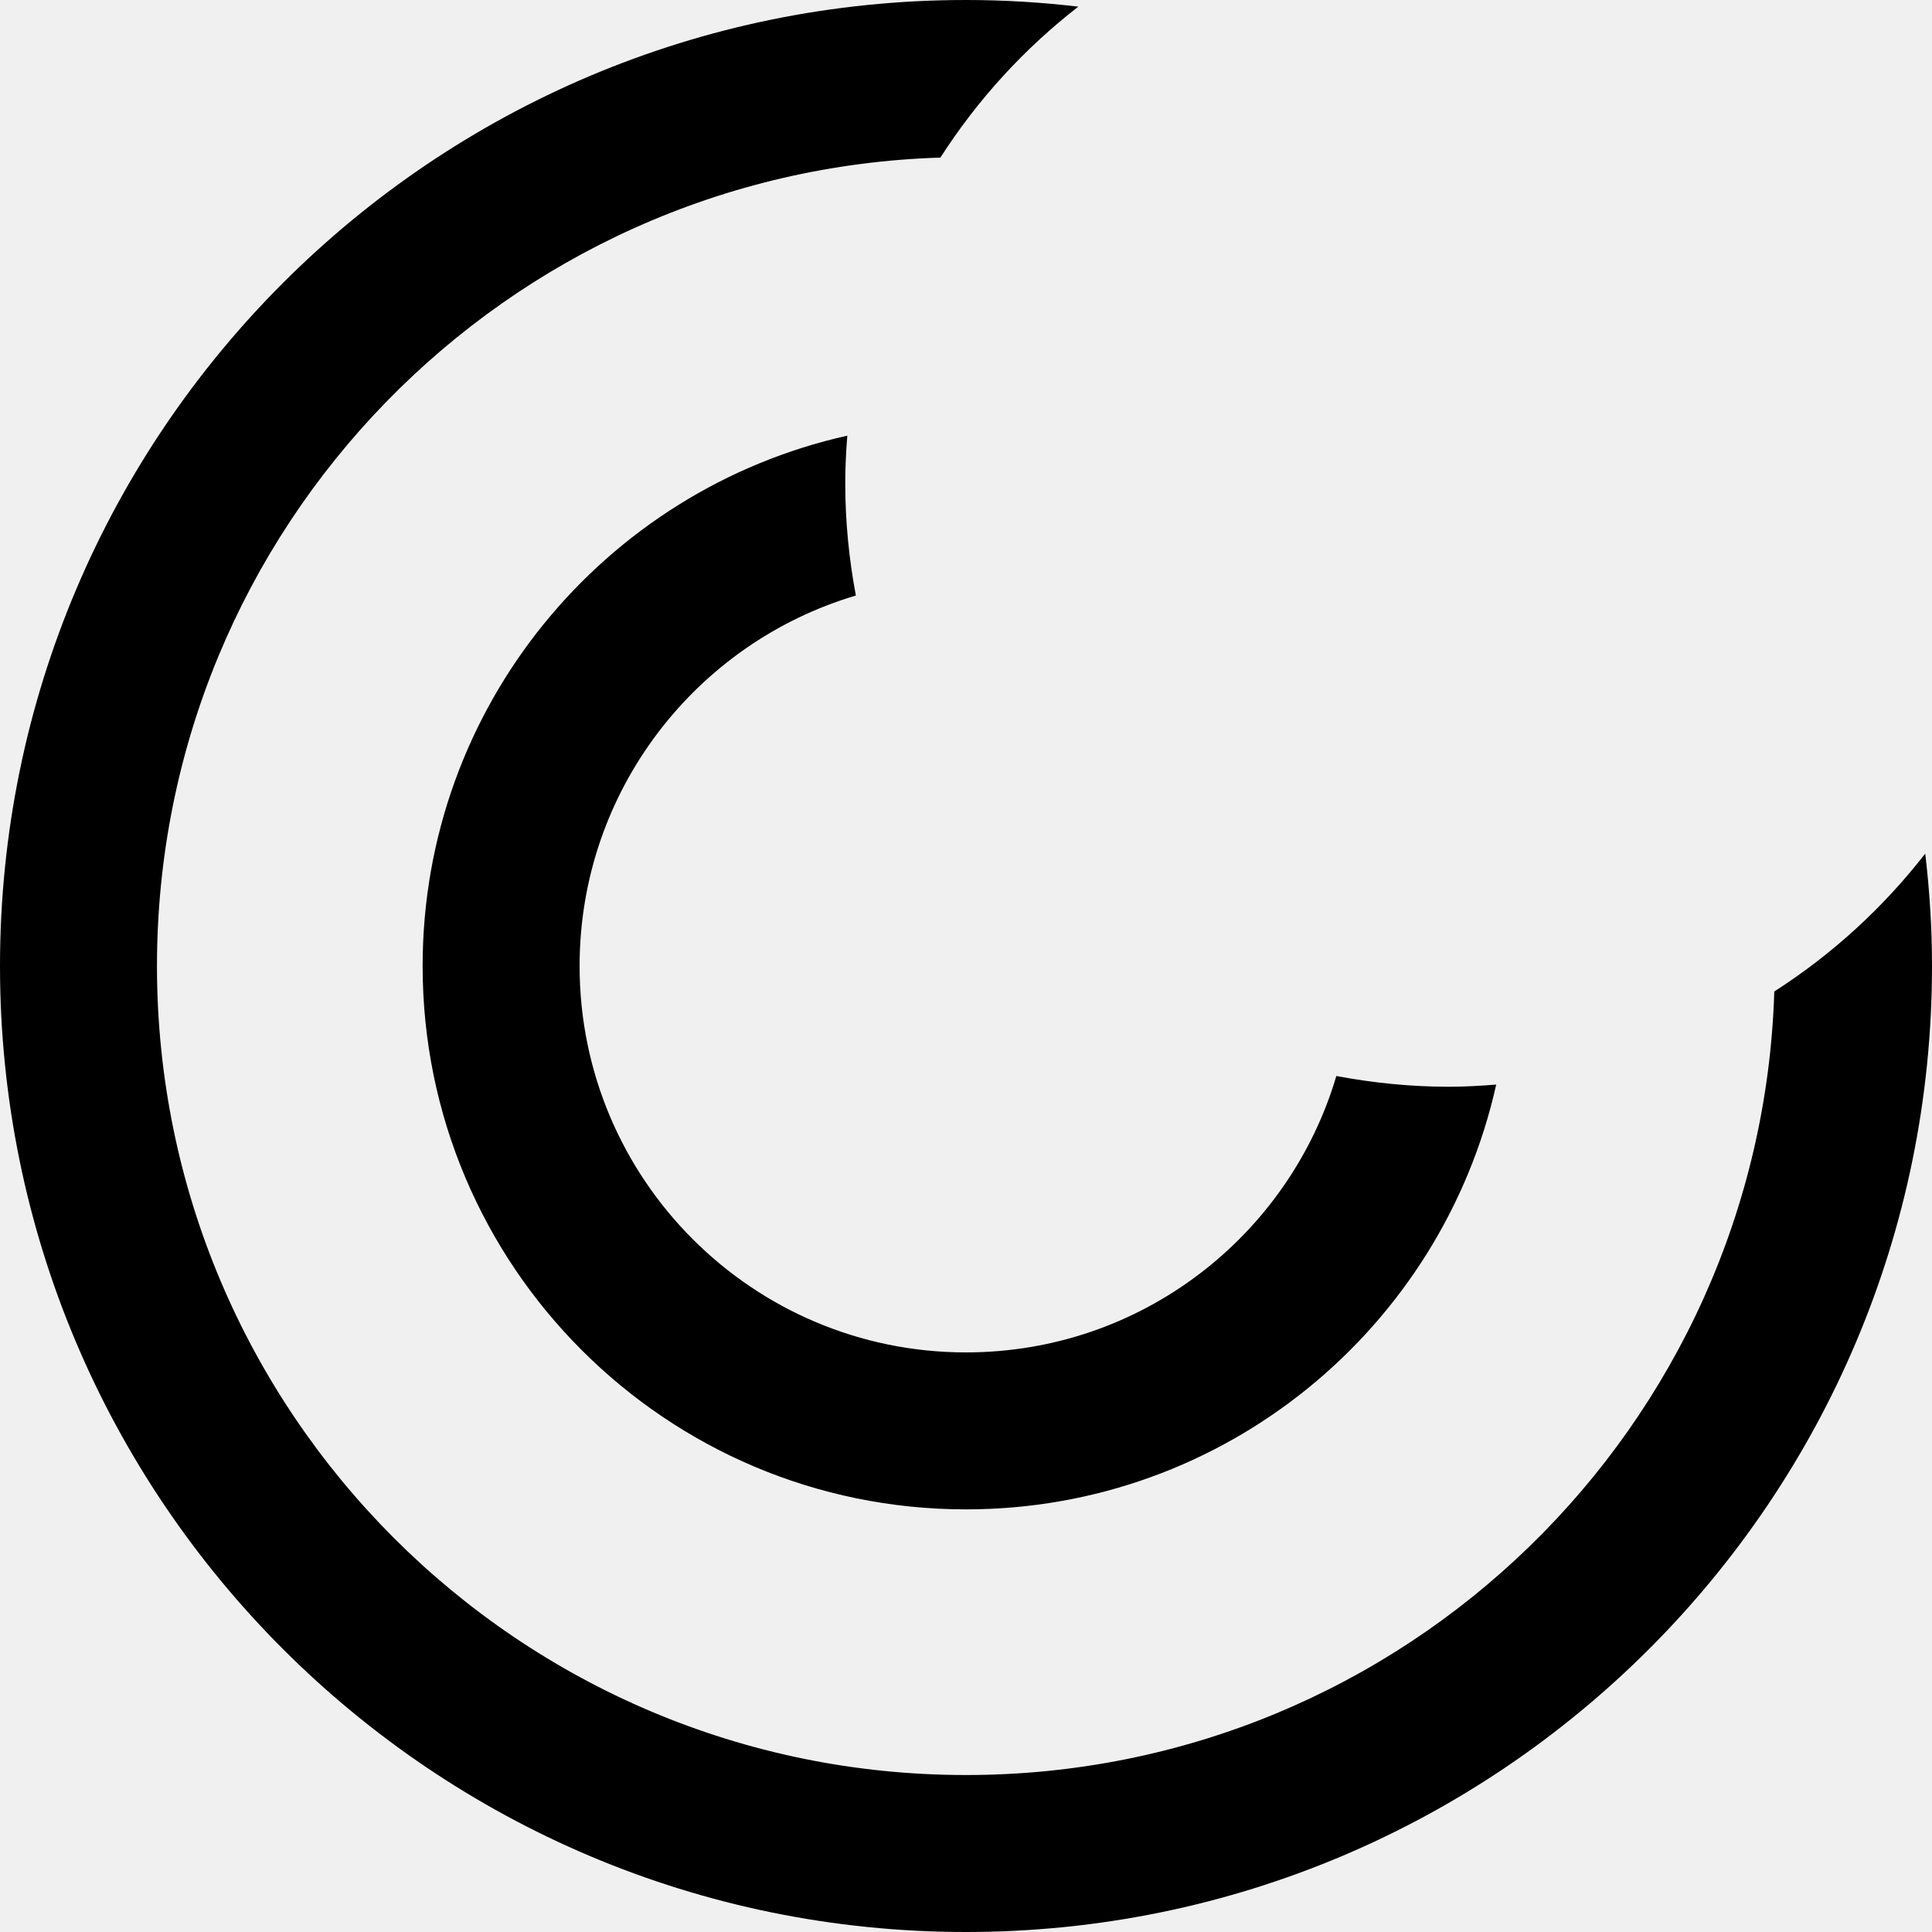
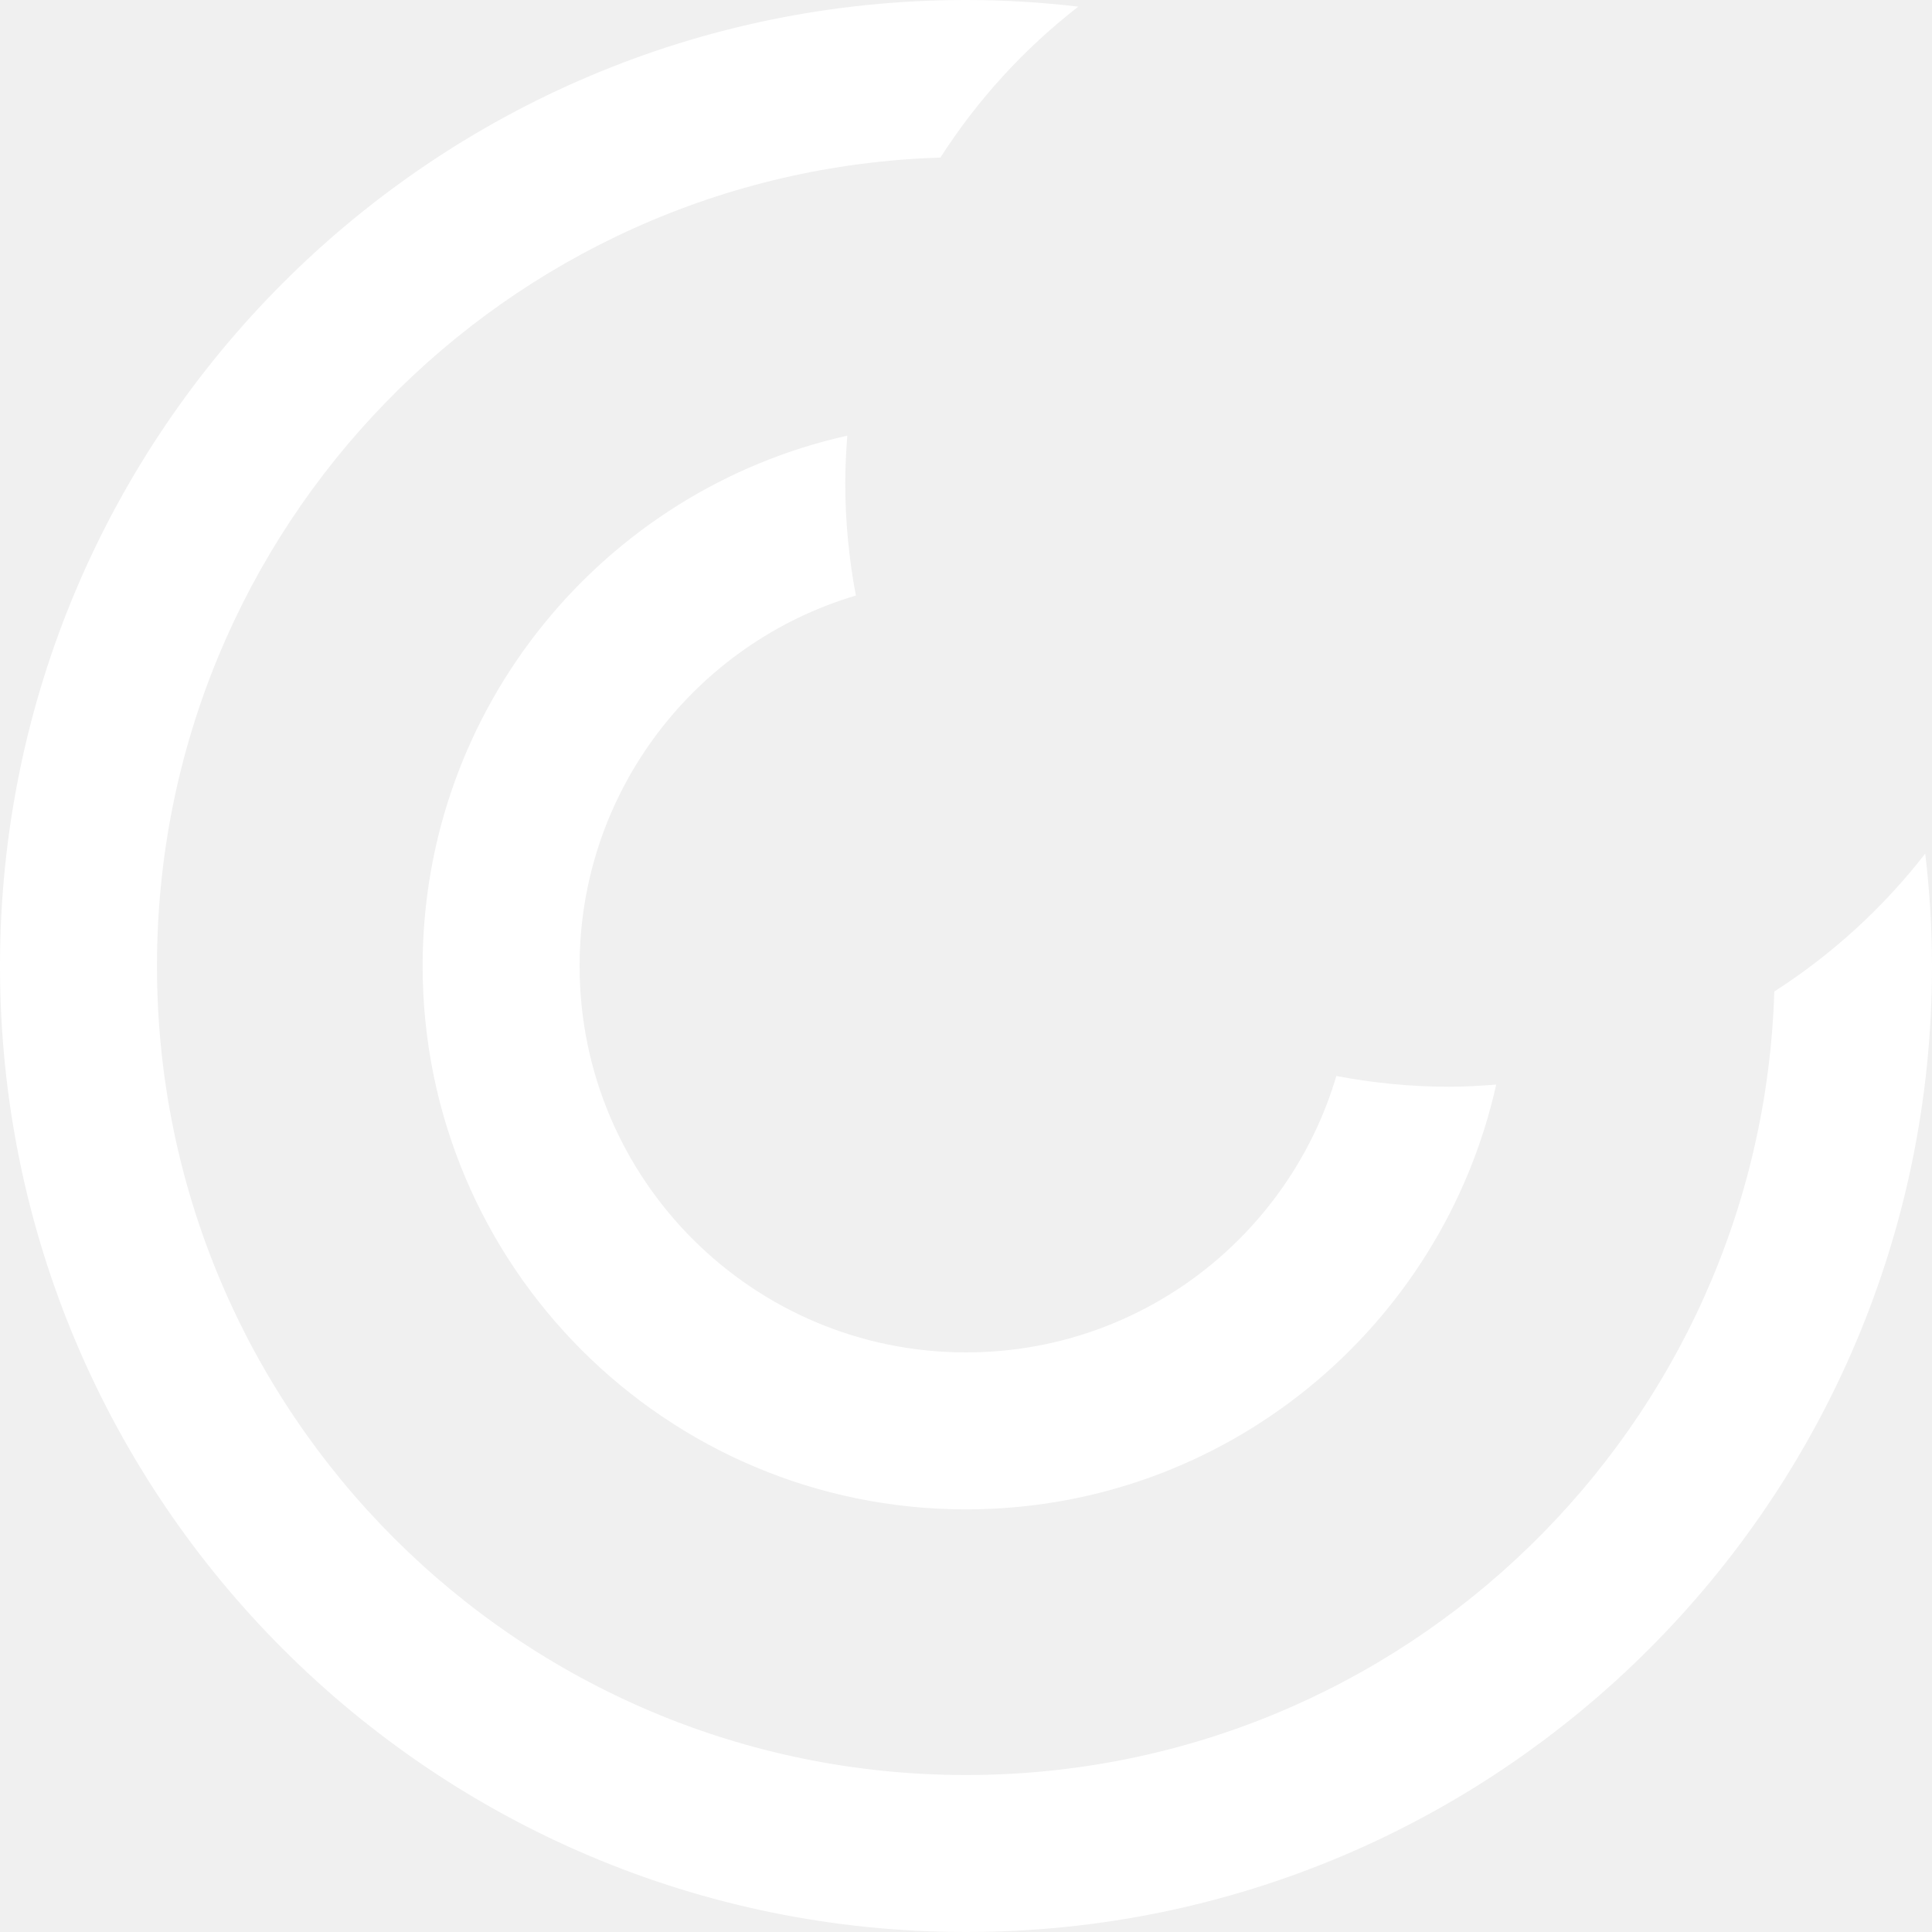
<svg xmlns="http://www.w3.org/2000/svg" width="16" height="16" viewBox="0 0 16 16" fill="none">
-   <path d="M8 0C8.315 0 8.625 0.019 8.93 0.055C8.482 0.403 8.095 0.826 7.788 1.305C4.186 1.417 1.3 4.371 1.3 8C1.3 11.7 4.3 14.7 8 14.7C11.63 14.7 14.583 11.814 14.694 8.211C15.173 7.904 15.596 7.517 15.944 7.069C15.98 7.375 16 7.685 16 8C16 12.418 12.418 16 8 16C3.582 16 0 12.418 0 8C0 3.582 3.582 0 8 0ZM7.017 3.608C7.007 3.738 7 3.868 7 4C7 4.318 7.031 4.63 7.088 4.932C5.765 5.324 4.8 6.55 4.8 8C4.8 9.767 6.233 11.2 8 11.2C9.451 11.2 10.675 10.235 11.067 8.911C11.37 8.968 11.681 9 12 9C12.132 9 12.262 8.992 12.391 8.982C11.942 10.995 10.148 12.5 8 12.5C5.515 12.5 3.5 10.485 3.5 8C3.5 5.853 5.004 4.057 7.017 3.608Z" fill="currentColor" />
+   <path d="M8 0C8.315 0 8.625 0.019 8.93 0.055C8.482 0.403 8.095 0.826 7.788 1.305C4.186 1.417 1.3 4.371 1.3 8C1.3 11.7 4.3 14.7 8 14.7C11.63 14.7 14.583 11.814 14.694 8.211C15.173 7.904 15.596 7.517 15.944 7.069C15.98 7.375 16 7.685 16 8C16 12.418 12.418 16 8 16C3.582 16 0 12.418 0 8C0 3.582 3.582 0 8 0ZM7.017 3.608C7.007 3.738 7 3.868 7 4C7 4.318 7.031 4.63 7.088 4.932C5.765 5.324 4.8 6.55 4.8 8C4.8 9.767 6.233 11.2 8 11.2C9.451 11.2 10.675 10.235 11.067 8.911C11.37 8.968 11.681 9 12 9C12.132 9 12.262 8.992 12.391 8.982C11.942 10.995 10.148 12.5 8 12.5C5.515 12.5 3.5 10.485 3.5 8C3.5 5.853 5.004 4.057 7.017 3.608Z" fill="#FFFFFF" />
</svg>
